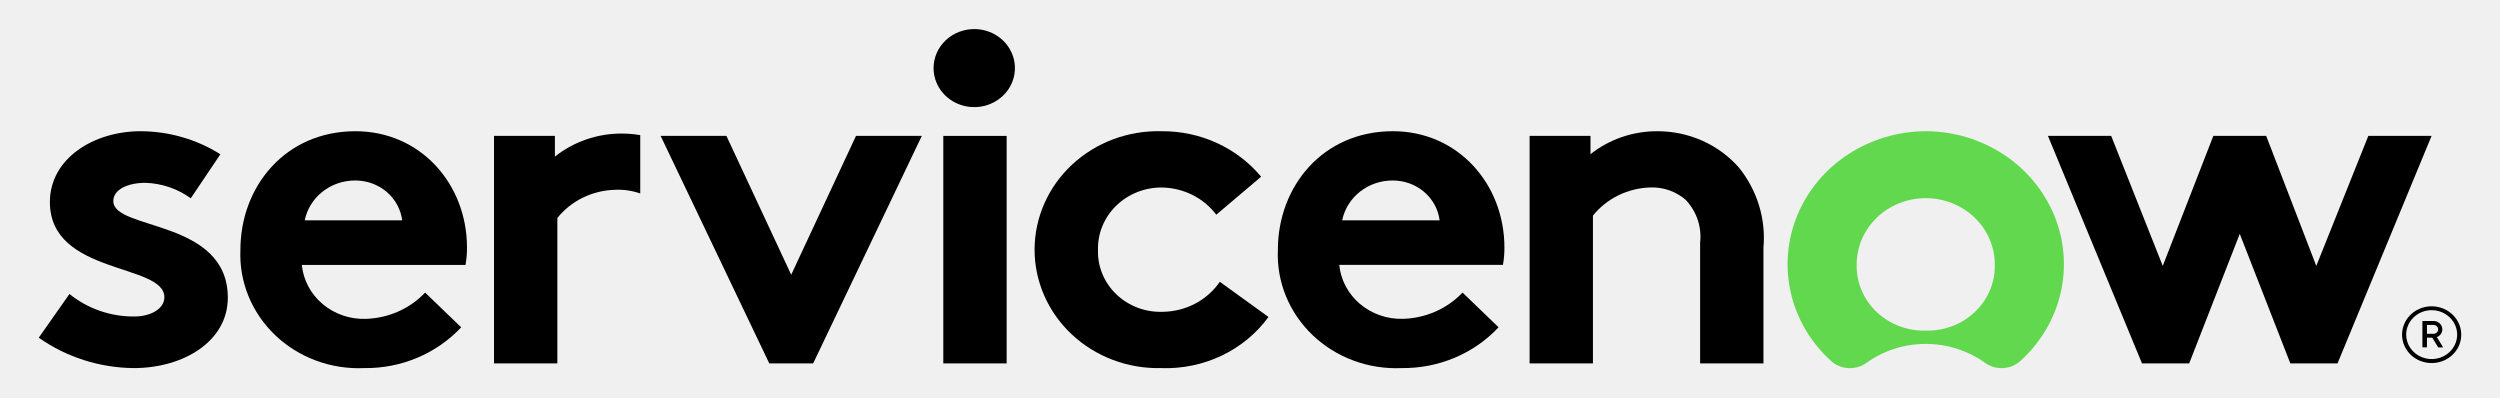
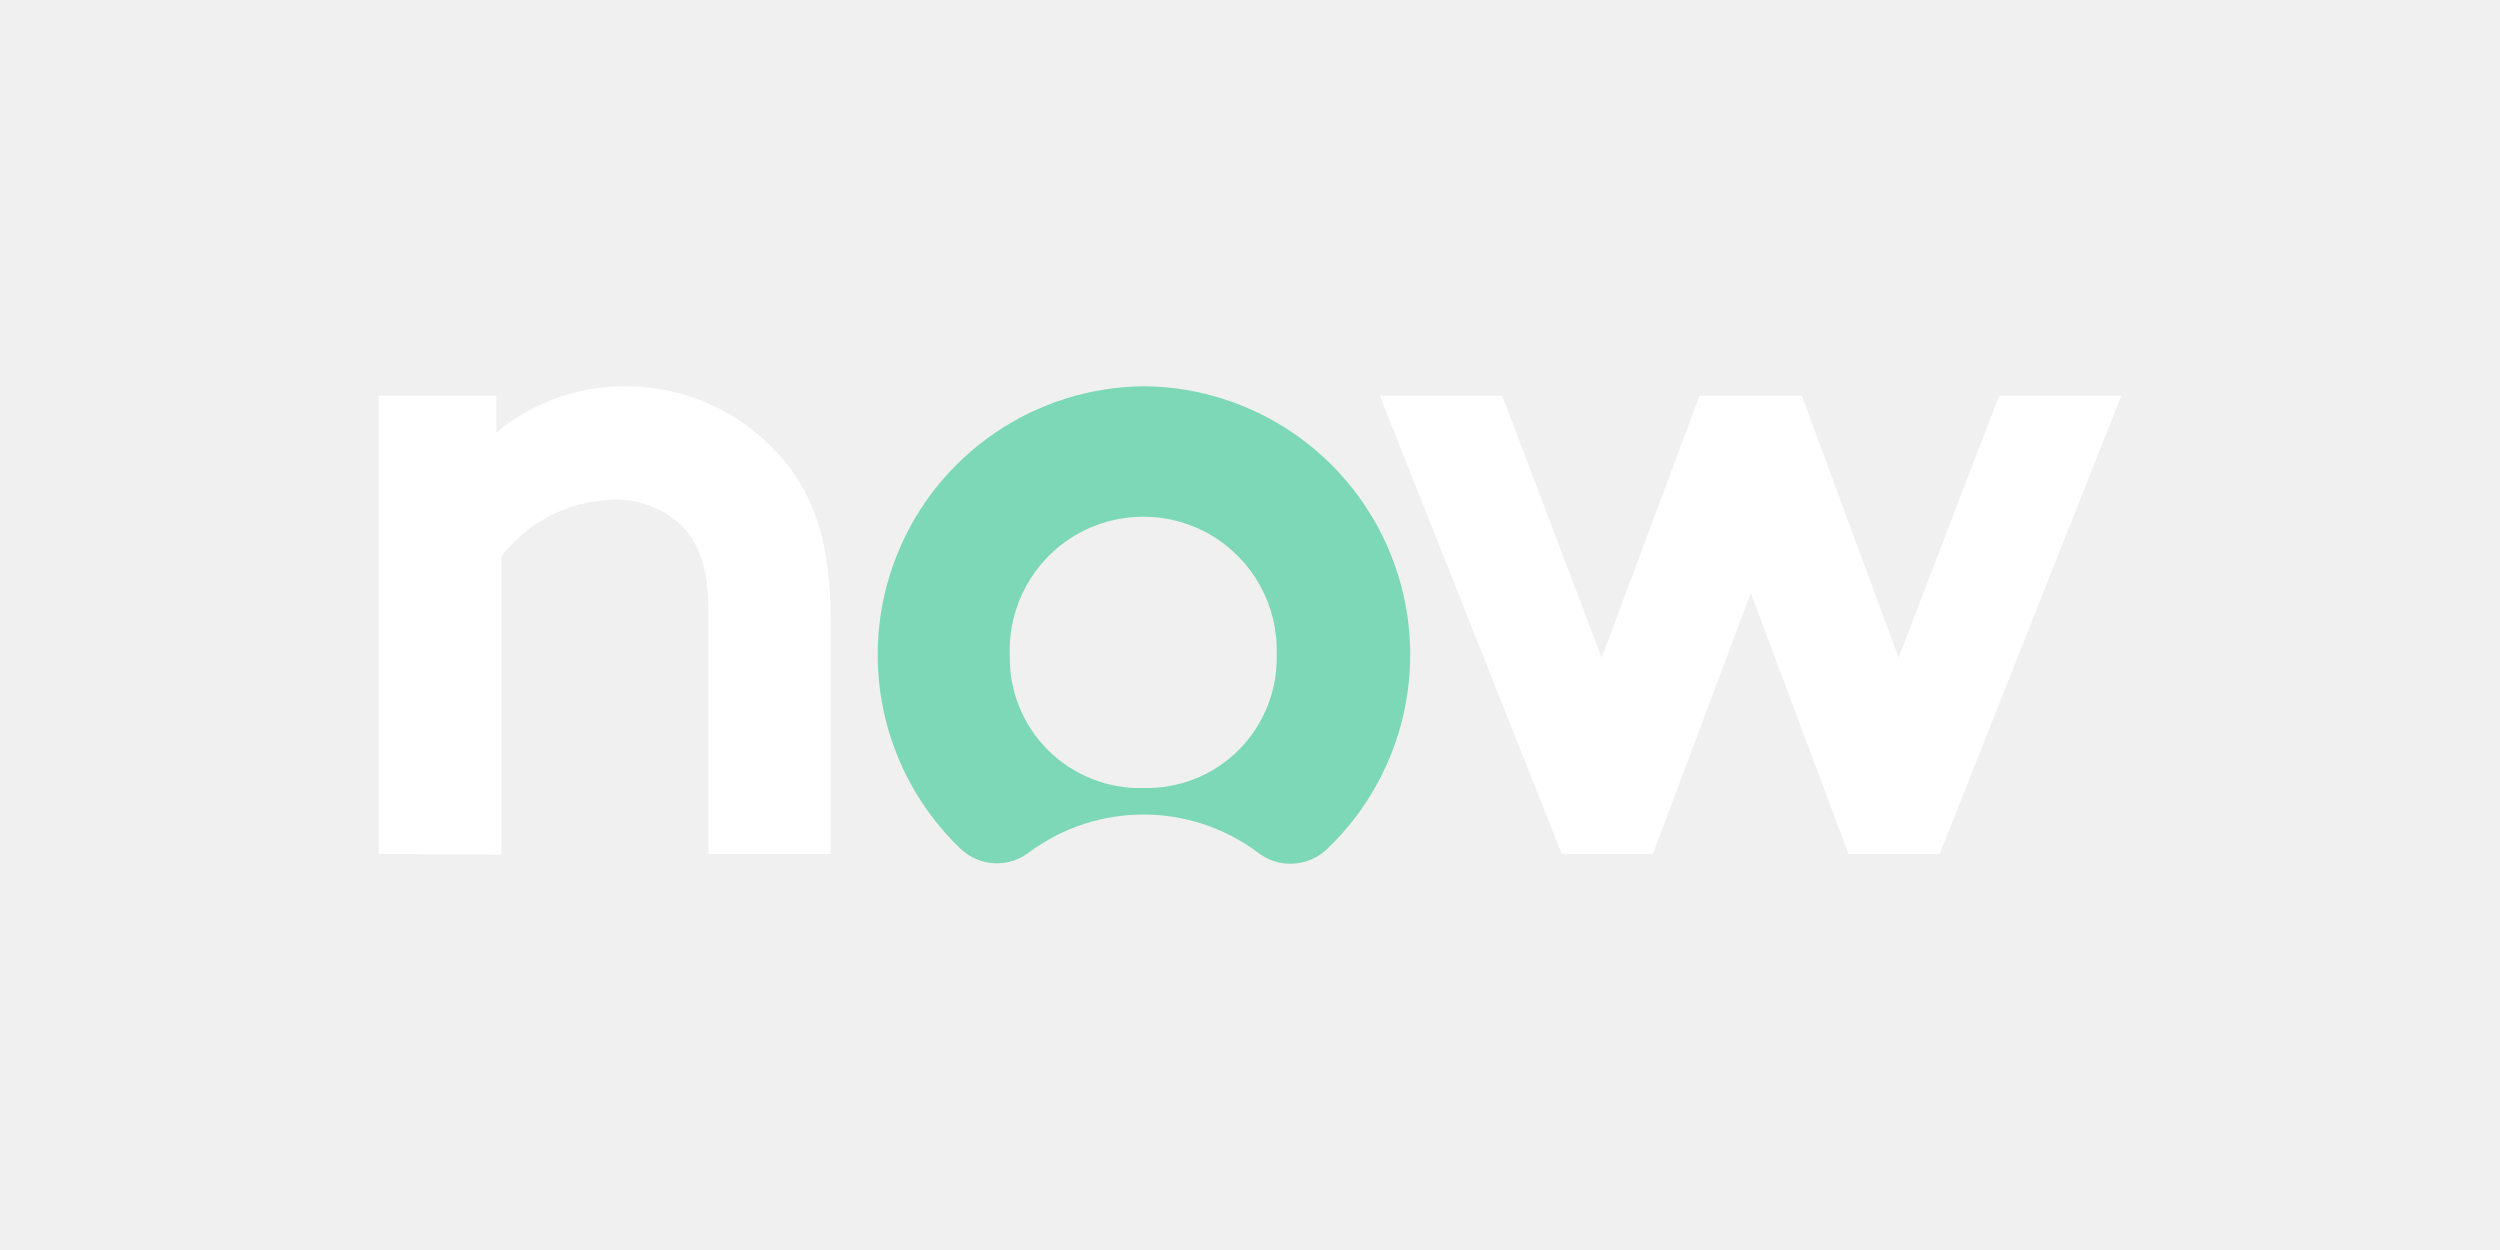
- <svg xmlns="http://www.w3.org/2000/svg" clip-rule="evenodd" fill-rule="evenodd" stroke-linejoin="round" stroke-miterlimit="2" viewBox="22 159 516 82">
-   <g transform="matrix(3.46737 0 0 3.43202 -37.7884 73.4807)">
-     <path d="m54.249 32.95c-1.451-.003-2.858.488-3.974 1.387v-1.246h-3.625v13.682h3.77v-8.746c.406-.511.923-.928 1.515-1.221.592-.292 1.244-.454 1.908-.473.514-.026 1.028.049 1.512.22v-3.509c-.365-.062-.735-.093-1.106-.094" />
-     <path d="m21.378 42.598c1.076.882 2.443 1.363 3.852 1.354 1.015 0 1.798-.48 1.798-1.156 0-2.06-6.815-1.326-6.815-5.727 0-2.623 2.61-4.259 5.394-4.259 1.69.004 3.343.486 4.755 1.386l-1.763 2.647c-.779-.573-1.721-.898-2.697-.93-1.044 0-1.914.394-1.914 1.099 0 1.777 6.816 1.072 6.816 5.812 0 2.624-2.642 4.231-5.598 4.231-2.036-.019-4.015-.659-5.656-1.828z" />
-     <path d="m45.041 39.805c0-3.808-2.752-6.995-6.642-6.995-4.176 0-6.845 3.328-6.845 7.137-.041.947.122 1.892.478 2.775.356.882.898 1.684 1.591 2.352.693.669 1.523 1.19 2.435 1.531.913.341 1.889.495 2.866.45 1.087.014 2.164-.198 3.16-.621.995-.423 1.886-1.048 2.611-1.832l-2.146-2.088c-.45.481-.995.868-1.603 1.14-.608.271-1.266.421-1.935.44-.94.03-1.857-.289-2.563-.891s-1.149-1.442-1.239-2.35h9.745c.06-.346.089-.697.087-1.048zm-9.658-1.635c.135-.678.511-1.289 1.061-1.727.551-.438 1.243-.675 1.955-.671.686.001 1.349.245 1.862.687s.841 1.05.923 1.711z" />
-     <path d="m64.341 41.441 3.857-8.35h3.917l-6.468 13.682h-2.611l-6.468-13.682h3.916z" />
-     <path d="m75.28 26.667c.477.008.941.153 1.334.416.392.263.696.632.872 1.062.177.429.218.899.12 1.352-.098.452-.332.866-.673 1.19-.34.324-.772.543-1.24.631-.469.087-.953.038-1.393-.141s-.816-.479-1.08-.864-.405-.837-.405-1.3c0-.311.064-.62.188-.908.125-.287.307-.548.537-.766.229-.219.501-.391.8-.506s.619-.172.94-.166z" />
-     <path d="m73.395 33.091h3.77v13.682h-3.77z" fill-rule="nonzero" />
-     <path d="m92.752 43.98c-.714.989-1.672 1.789-2.788 2.326-1.115.537-2.352.795-3.597.749-.982.024-1.959-.143-2.873-.491-.915-.348-1.748-.87-2.451-1.535s-1.261-1.46-1.641-2.338c-.381-.878-.576-1.821-.574-2.773s.201-1.894.585-2.77c.384-.877.945-1.67 1.65-2.332.706-.663 1.541-1.182 2.457-1.527.916-.344 1.894-.507 2.876-.479 1.136-.009 2.259.233 3.284.707s1.925 1.168 2.633 2.029l-2.669 2.284c-.372-.499-.859-.907-1.423-1.191s-1.189-.437-1.825-.445c-.505-.002-1.006.094-1.472.283-.467.189-.889.467-1.243.817-.354.349-.631.765-.817 1.22-.185.456-.274.943-.261 1.433-.017.497.073.992.263 1.454.19.461.476.88.841 1.23.365.349.8.622 1.279.801s.991.259 1.504.237c.67-.013 1.326-.184 1.912-.498.587-.315 1.085-.763 1.452-1.306z" />
-     <path d="m106.448 44.6c-.726.785-1.616 1.41-2.612 1.833-.995.423-2.073.635-3.16.621-.976.044-1.952-.109-2.864-.451-.912-.341-1.741-.863-2.434-1.531-.693-.669-1.235-1.47-1.591-2.352-.356-.883-.518-1.828-.477-2.774 0-3.809 2.668-7.137 6.845-7.137 3.885 0 6.641 3.187 6.641 6.995.002.35-.027.699-.087 1.044h-9.745c.088.908.531 1.748 1.237 2.351.706.602 1.622.922 2.562.893.67-.019 1.328-.169 1.936-.44.608-.272 1.154-.659 1.603-1.14zm-3.509-6.43c-.082-.661-.41-1.269-.923-1.711s-1.175-.686-1.861-.687c-.713-.004-1.404.233-1.955.671s-.926 1.049-1.062 1.727z" />
-     <path d="m108.295 46.773v-13.682h3.625v1.1c1.116-.897 2.522-1.386 3.972-1.381.93-.003 1.848.193 2.69.573.842.381 1.588.936 2.184 1.627 1.084 1.369 1.601 3.081 1.449 4.8v6.963h-3.77v-7.253c.053-.461.006-.928-.139-1.37s-.384-.85-.702-1.197c-.574-.515-1.335-.789-2.117-.762-.664.019-1.315.181-1.907.473-.592.293-1.109.71-1.515 1.22v8.889z" />
-     <path d="m131.924 32.81c-1.654-.004-3.271.475-4.641 1.372-1.371.898-2.431 2.174-3.044 3.663s-.75 3.122-.394 4.687 1.189 2.991 2.391 4.092c.282.26.651.414 1.04.434.389.019.772-.097 1.081-.327 1.017-.734 2.251-1.13 3.519-1.13s2.502.396 3.519 1.13c.311.231.698.346 1.089.323.391-.022.762-.179 1.043-.444 1.193-1.097 2.021-2.514 2.377-4.069.356-1.556.225-3.179-.377-4.662s-1.647-2.758-3.002-3.662c-1.354-.903-2.957-1.394-4.601-1.409zm-.048 11.99c-.544.014-1.085-.079-1.59-.274s-.964-.488-1.349-.86c-.385-.373-.687-.818-.888-1.307-.202-.49-.298-1.014-.284-1.541 0-1.056.433-2.069 1.204-2.816s1.817-1.167 2.907-1.167 2.135.42 2.906 1.167 1.204 1.76 1.204 2.816c.015.527-.082 1.051-.283 1.541-.202.489-.504.934-.889 1.307-.384.372-.843.665-1.348.86-.506.195-1.047.288-1.59.274" fill="#62d84e" />
-     <path d="m147.557 46.773h-2.808l-5.599-13.682h3.764l3.07 7.819 3.011-7.819h3.146l2.983 7.819 3.097-7.819h3.765l-5.599 13.682h-2.808l-3.011-7.791z" />
-     <g fill-rule="nonzero">
-       <path d="m162.029 45.227h-.318v.579h-.271v-1.585h.661c.069 0 .138.013.201.038.064.026.123.063.171.111.049.047.088.103.114.165.027.062.04.129.04.196-.001.099-.032.196-.09.278s-.14.146-.235.183l.372.617h-.295zm-.318-.234h.39c.073 0 .143-.028.194-.078.052-.05.081-.118.081-.189 0-.07-.029-.138-.081-.188-.051-.05-.121-.078-.194-.078h-.387z" />
-       <path d="m161.991 43.571c.3 0 .594.086.843.248.25.161.445.391.56.659.115.269.145.565.087.85-.059.286-.203.548-.415.754-.213.206-.483.346-.778.403-.294.057-.599.028-.877-.084-.277-.111-.514-.3-.681-.542-.167-.241-.256-.526-.256-.817 0-.39.16-.763.445-1.039.284-.276.669-.431 1.072-.432zm0-.232c-.349 0-.689.1-.979.287-.289.188-.515.454-.648.766-.134.312-.169.655-.101.986s.236.635.482.874c.247.239.56.401.902.467s.696.032 1.018-.097.597-.348.79-.628c.194-.281.297-.611.297-.949 0-.452-.186-.886-.516-1.206s-.778-.5-1.245-.5z" />
-     </g>
-   </g>
+ <svg xmlns="http://www.w3.org/2000/svg" width="120" height="60" fill-rule="evenodd">
+   <path d="M18.175 40.99V18.992h5.65v1.77c1.738-1.443 3.928-2.23 6.187-2.22 2.93-.008 5.712 1.288 7.6 3.537 1.432 1.726 2.263 3.945 2.263 7.712v11.2h-5.872V29.332c0-2.148-.5-3.308-1.3-4.124a4.62 4.62 0 0 0-3.301-1.224 7.01 7.01 0 0 0-5.335 2.721v14.32z" fill="#ffffff" />
+   <path d="M54.988 18.54a12.89 12.89 0 0 0-8.886 22.198c.907.865 2.3.94 3.3.172a9.2 9.2 0 0 1 10.963 0 2.54 2.54 0 0 0 3.351-.172 12.89 12.89 0 0 0-8.729-22.198m-.072 19.283c-1.718.056-3.383-.6-4.603-1.81s-1.886-2.872-1.842-4.59a6.41 6.41 0 0 1 9.671-5.728 6.41 6.41 0 0 1 3.139 5.728c.046 1.71-.614 3.366-1.824 4.577s-2.866 1.87-4.577 1.824" fill="#7DD8B7" />
+   <path d="M84.038 28.465l-4.7 12.524h-4.375l-8.73-21.997h5.872l4.776 12.574 4.7-12.574h4.905l4.647 12.574 4.826-12.574h5.864L93.103 40.99h-4.375z" fill="#ffffff" />
</svg>
